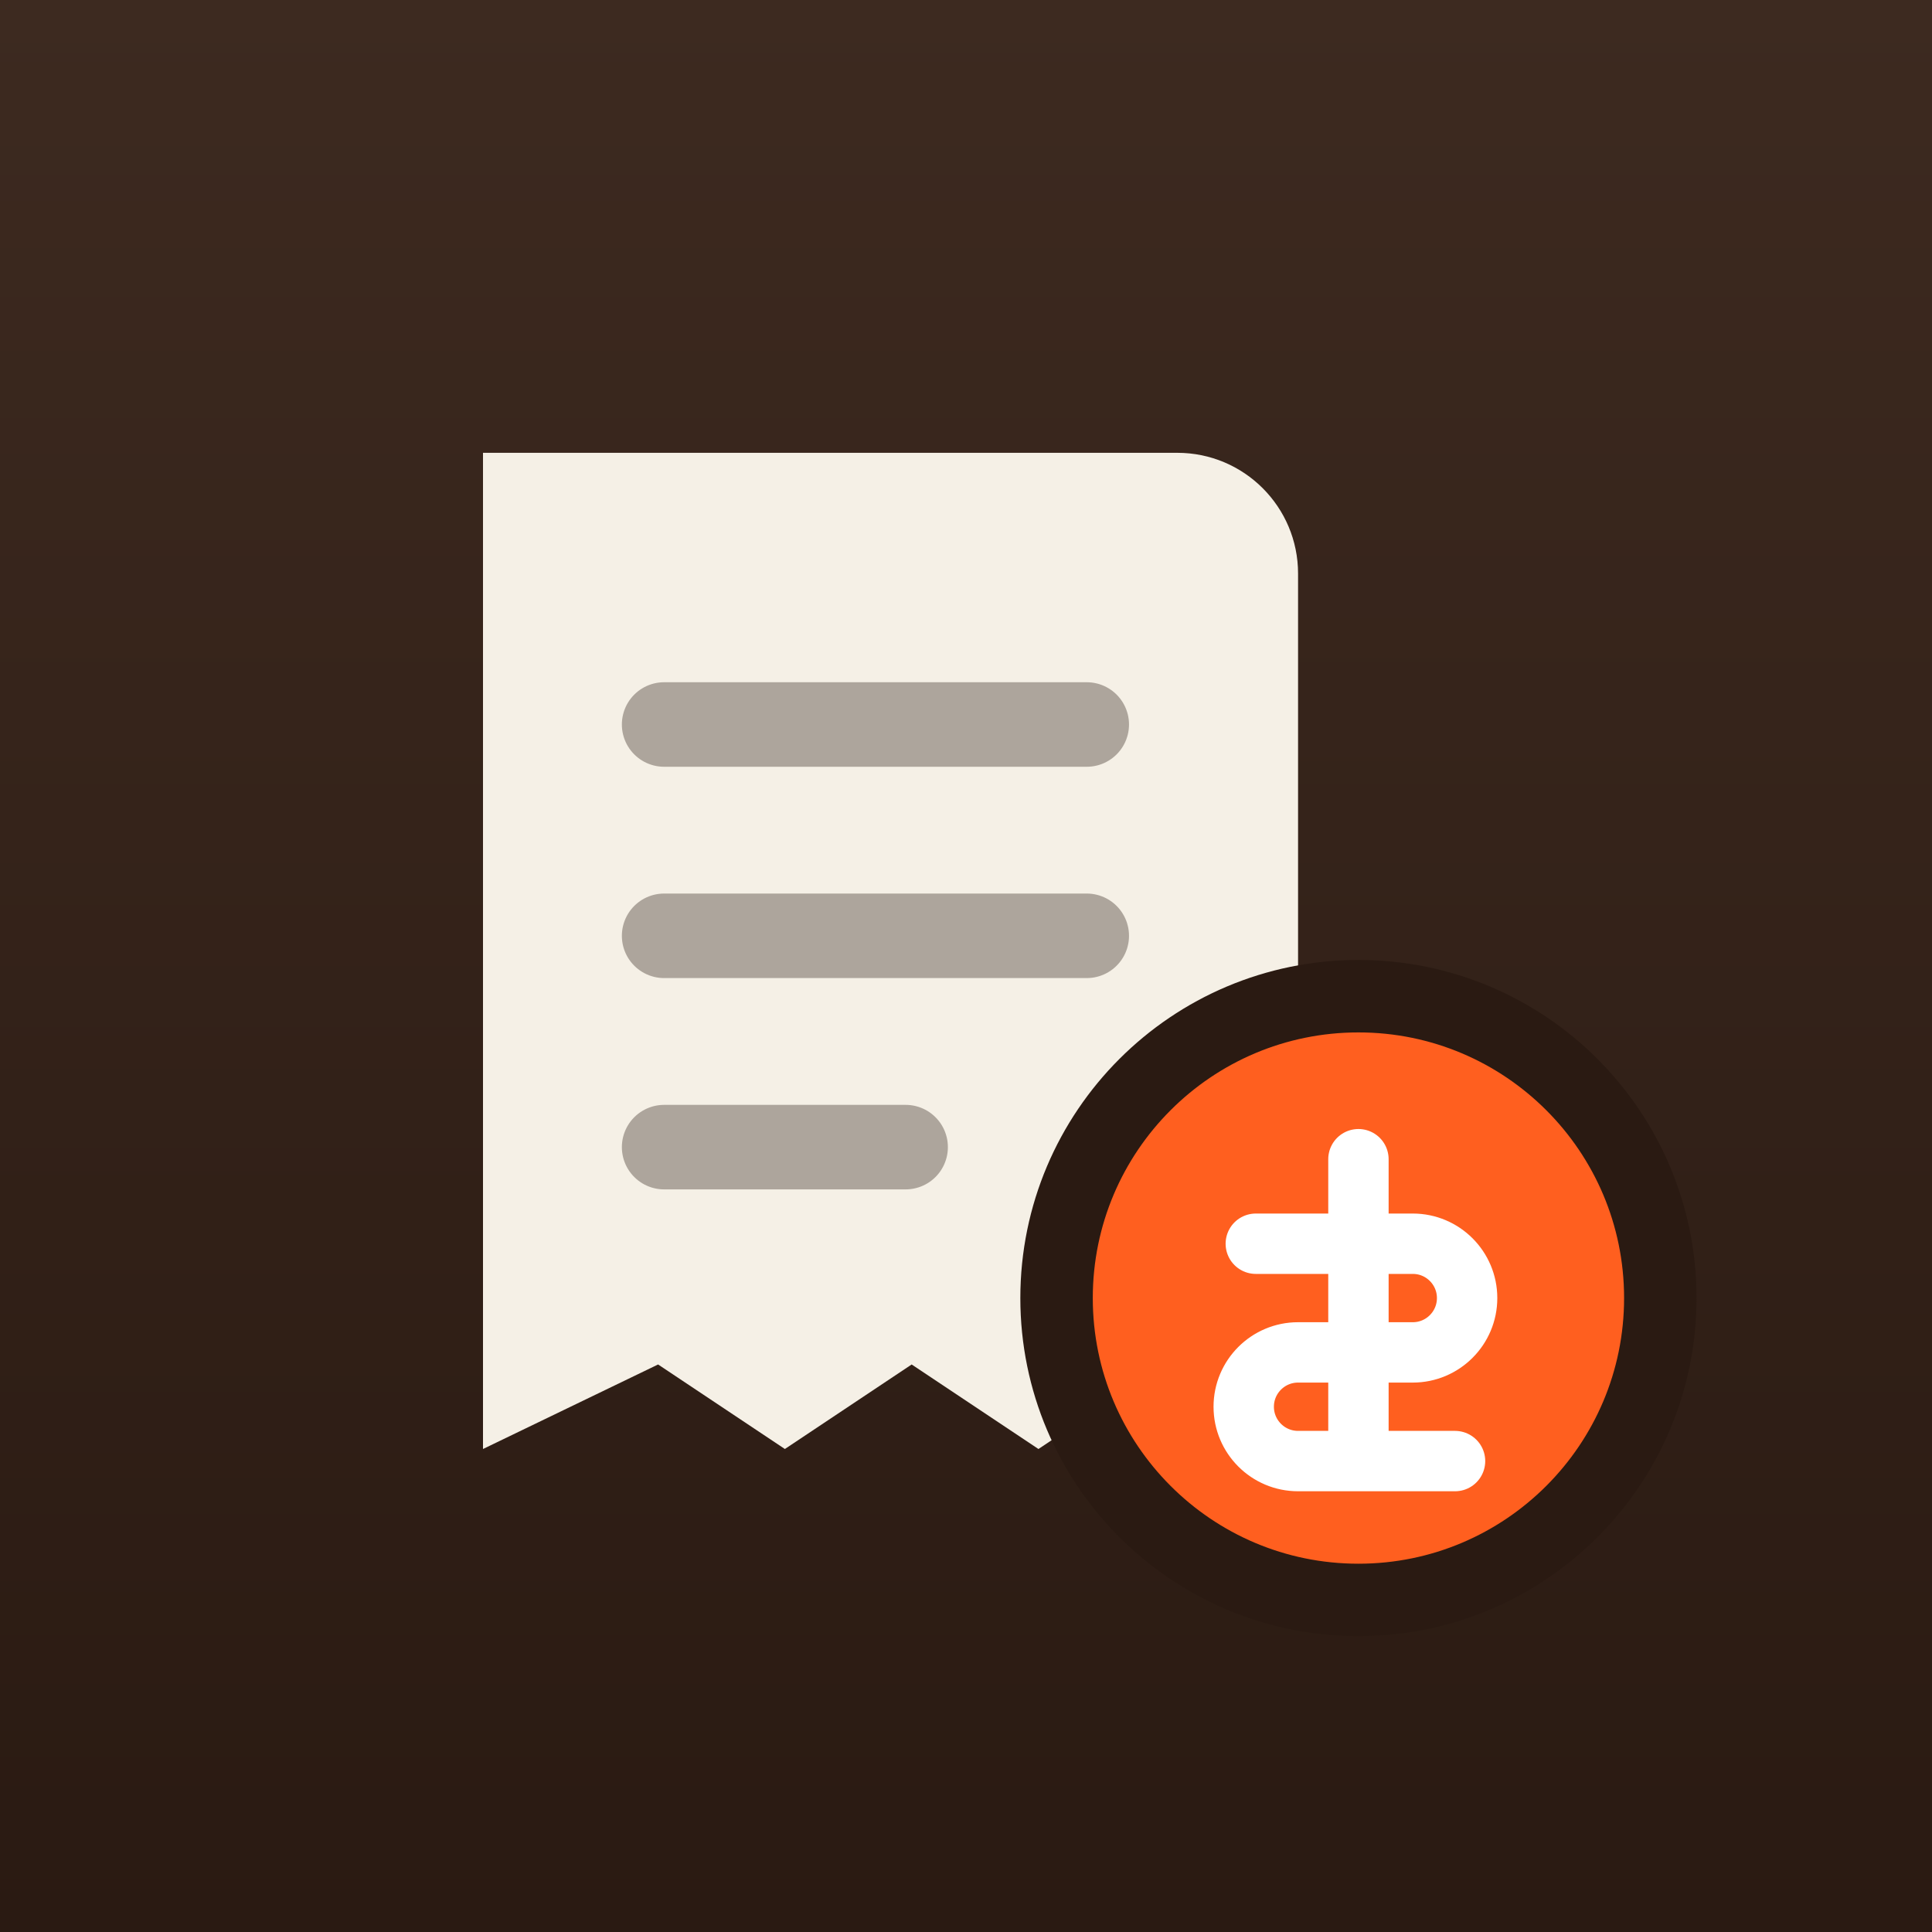
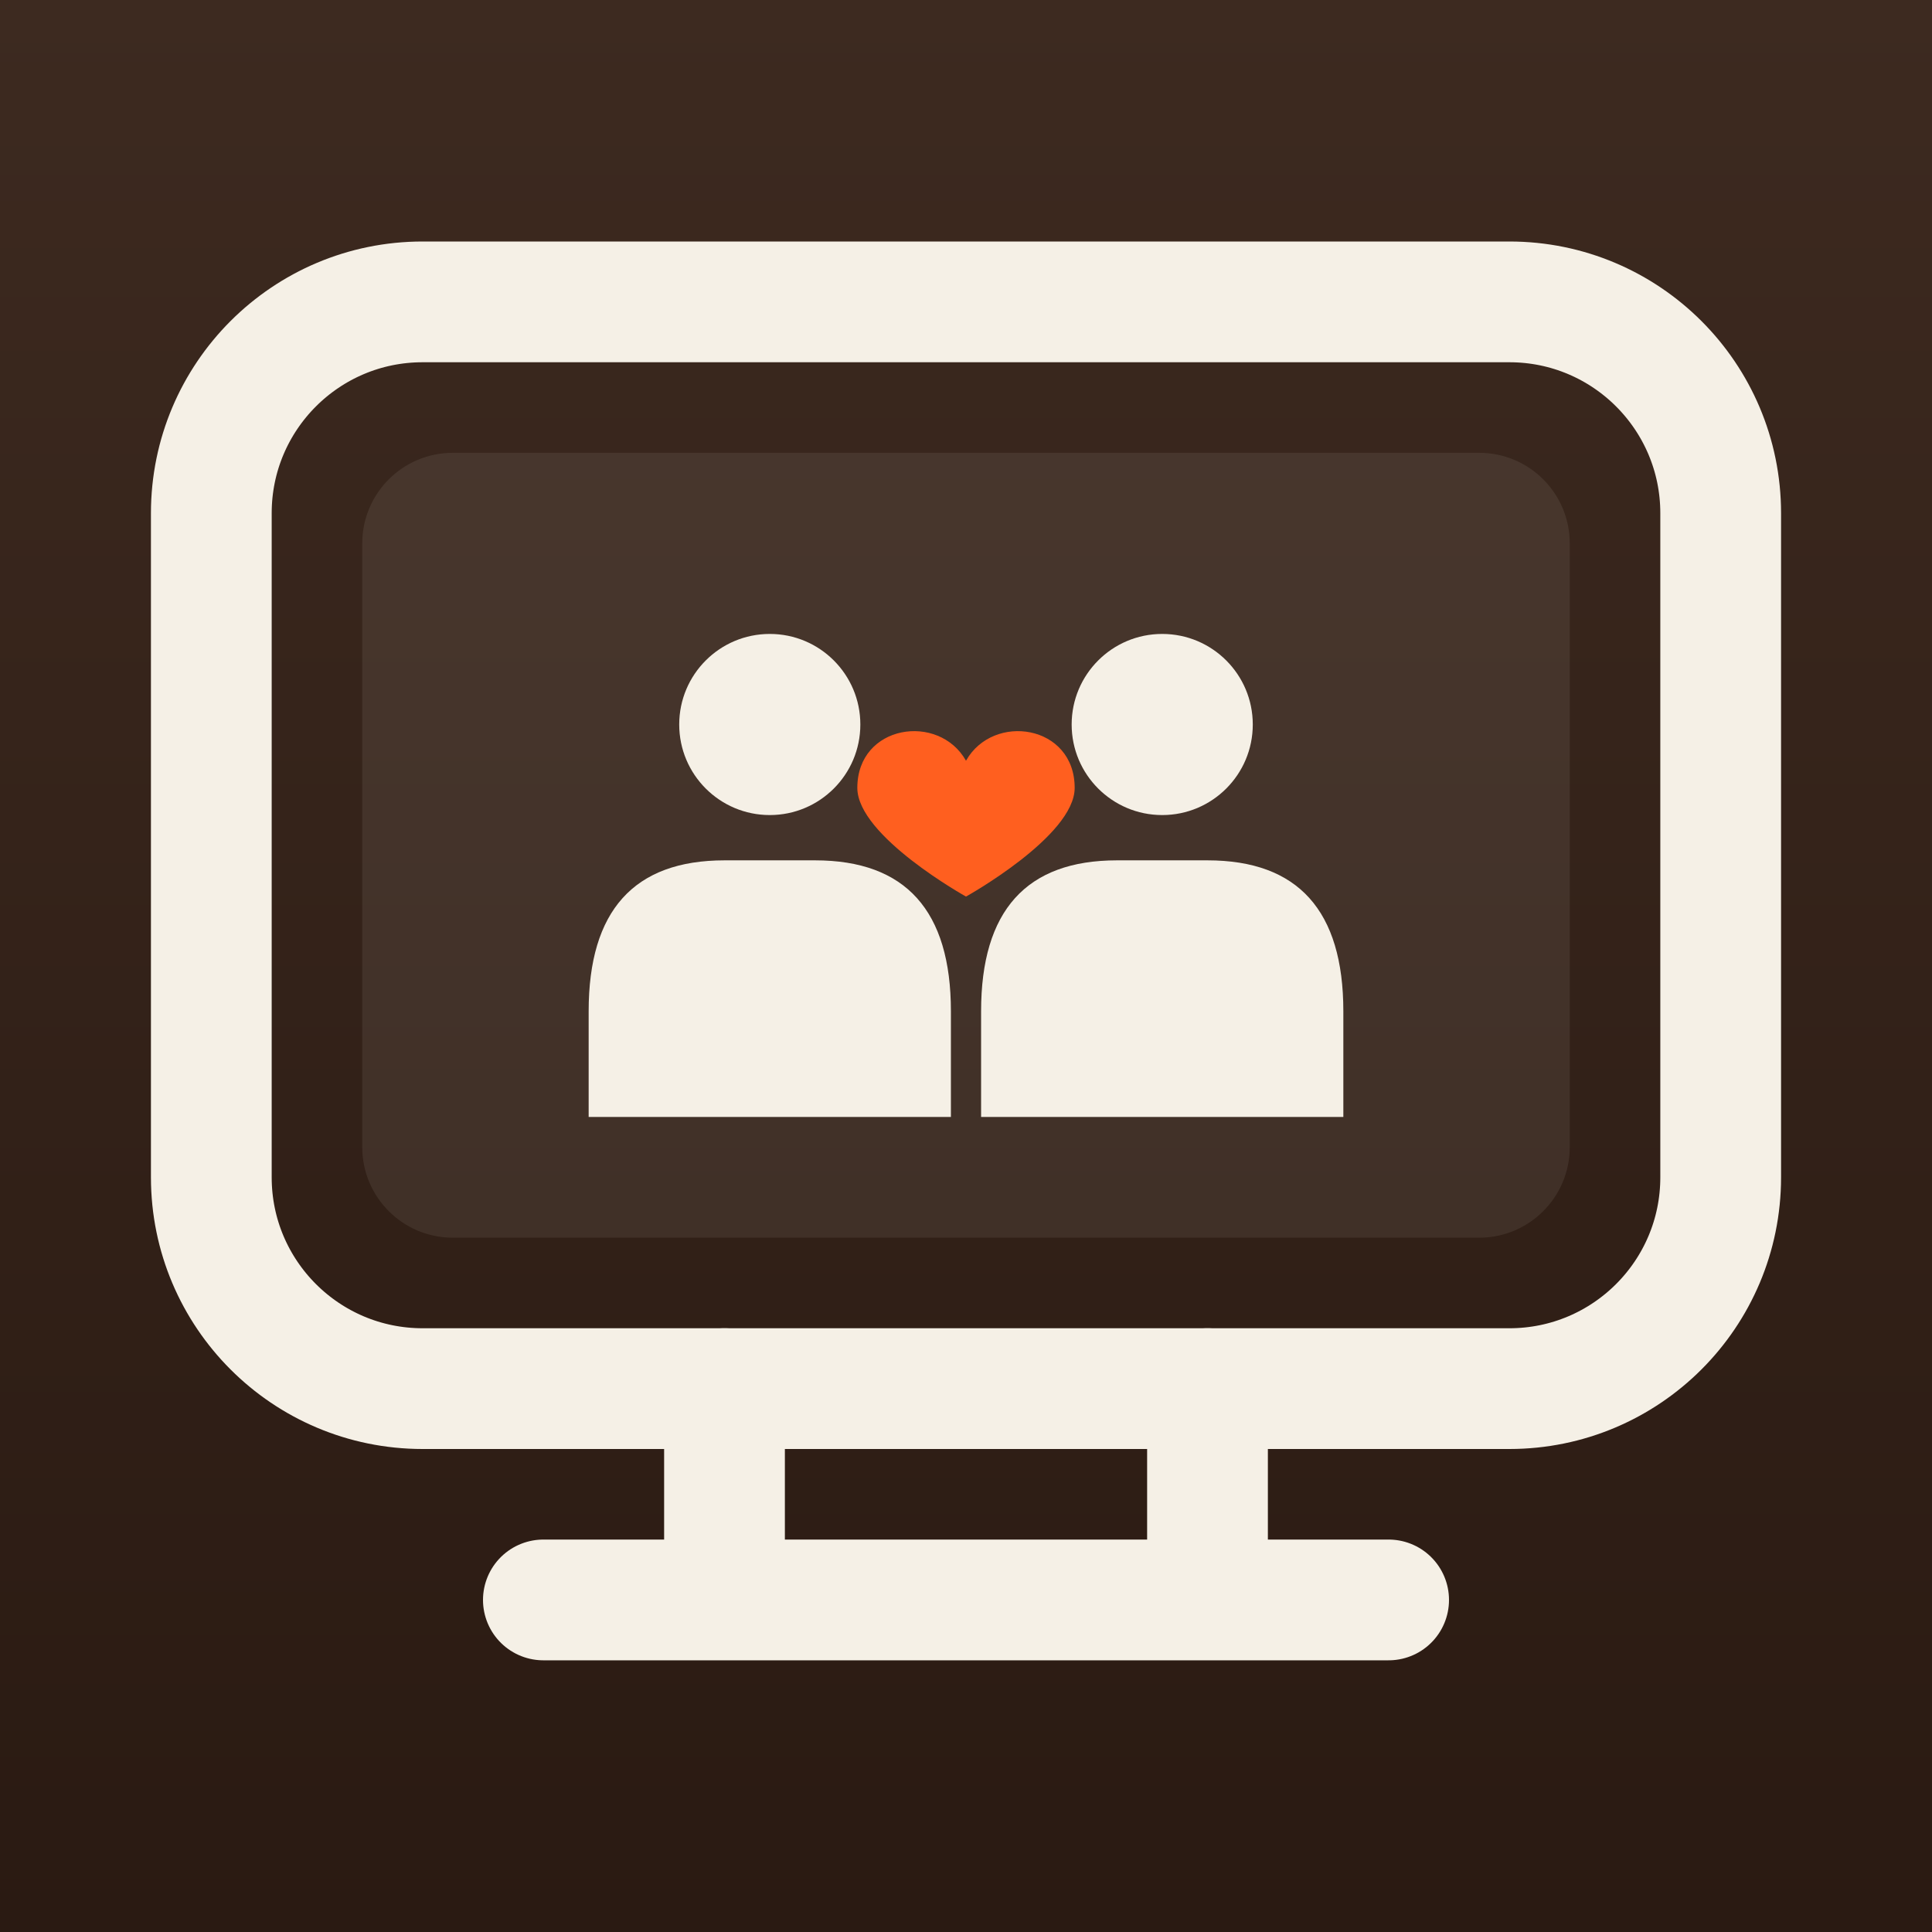
<svg xmlns="http://www.w3.org/2000/svg" viewBox="0 0 32 32">
  <defs>
    <linearGradient id="g" x1="0" y1="0" x2="0" y2="1">
      <stop offset="0" stop-color="#3d2a20" />
      <stop offset="1" stop-color="#2a1a12" />
    </linearGradient>
  </defs>
  <rect width="32" height="32" fill="url(#g)" />
-   <path d="M8 7.5h11.5a2 2 0 0 1 2 2V24l-2.2-1.4-2.1 1.4-2.1-1.4-2.1 1.4-2.1-1.4L8 24z" fill="#f5f0e6" />
-   <path d="M11 12h7M11 15.5h7M11 19h4" stroke="#2a1a12" stroke-opacity=".35" stroke-width="1.4" stroke-linecap="round" />
-   <circle cx="22.5" cy="21.5" r="5" fill="#ff5f1f" stroke="#2a1a12" stroke-width="1.2" />
-   <path d="M22.5 19.2v4.6M20.8 20.6h2.6a.9.9 0 0 1 0 1.8h-1.9a.9.9 0 0 0 0 1.8h2.6" fill="none" stroke="#fff" stroke-width="1" stroke-linecap="round" />
+   <rect x="3.5" y="5" width="25" height="18" rx="3.5" fill="none" stroke="#f5f0e6" stroke-width="2" />
+   <rect x="6" y="7.5" width="20" height="13" rx="1.5" fill="#f5f0e6" fill-opacity=".08" />
+   <path d="M12 23v3.5M20 23v3.5M9 26.5h14" fill="none" stroke="#f5f0e6" stroke-width="2" stroke-linecap="round" />
+   <g transform="translate(8 6) scale(0.5)">
+     <circle cx="9.5" cy="12" r="3" fill="#f5f0e6" />
+     <path d="M3.5 25V21.5Q3.5 16.5 8 16.5H11Q15.5 16.5 15.5 21.5V25Z" fill="#f5f0e6" />
+     <circle cx="22.5" cy="12" r="3" fill="#f5f0e6" />
+     <path d="M16.5 25V21.5Q16.5 16.5 21 16.5H24Q28.5 16.5 28.5 21.5V25Z" fill="#f5f0e6" />
+     <path d="M16 13.2c-.9-1.6-3.6-1.2-3.6.9 0 1.6 3.6 3.6 3.6 3.6s3.6-2 3.6-3.6c0-2.1-2.7-2.5-3.6-.9z" fill="#ff5f1f" />
+   </g>
</svg>
